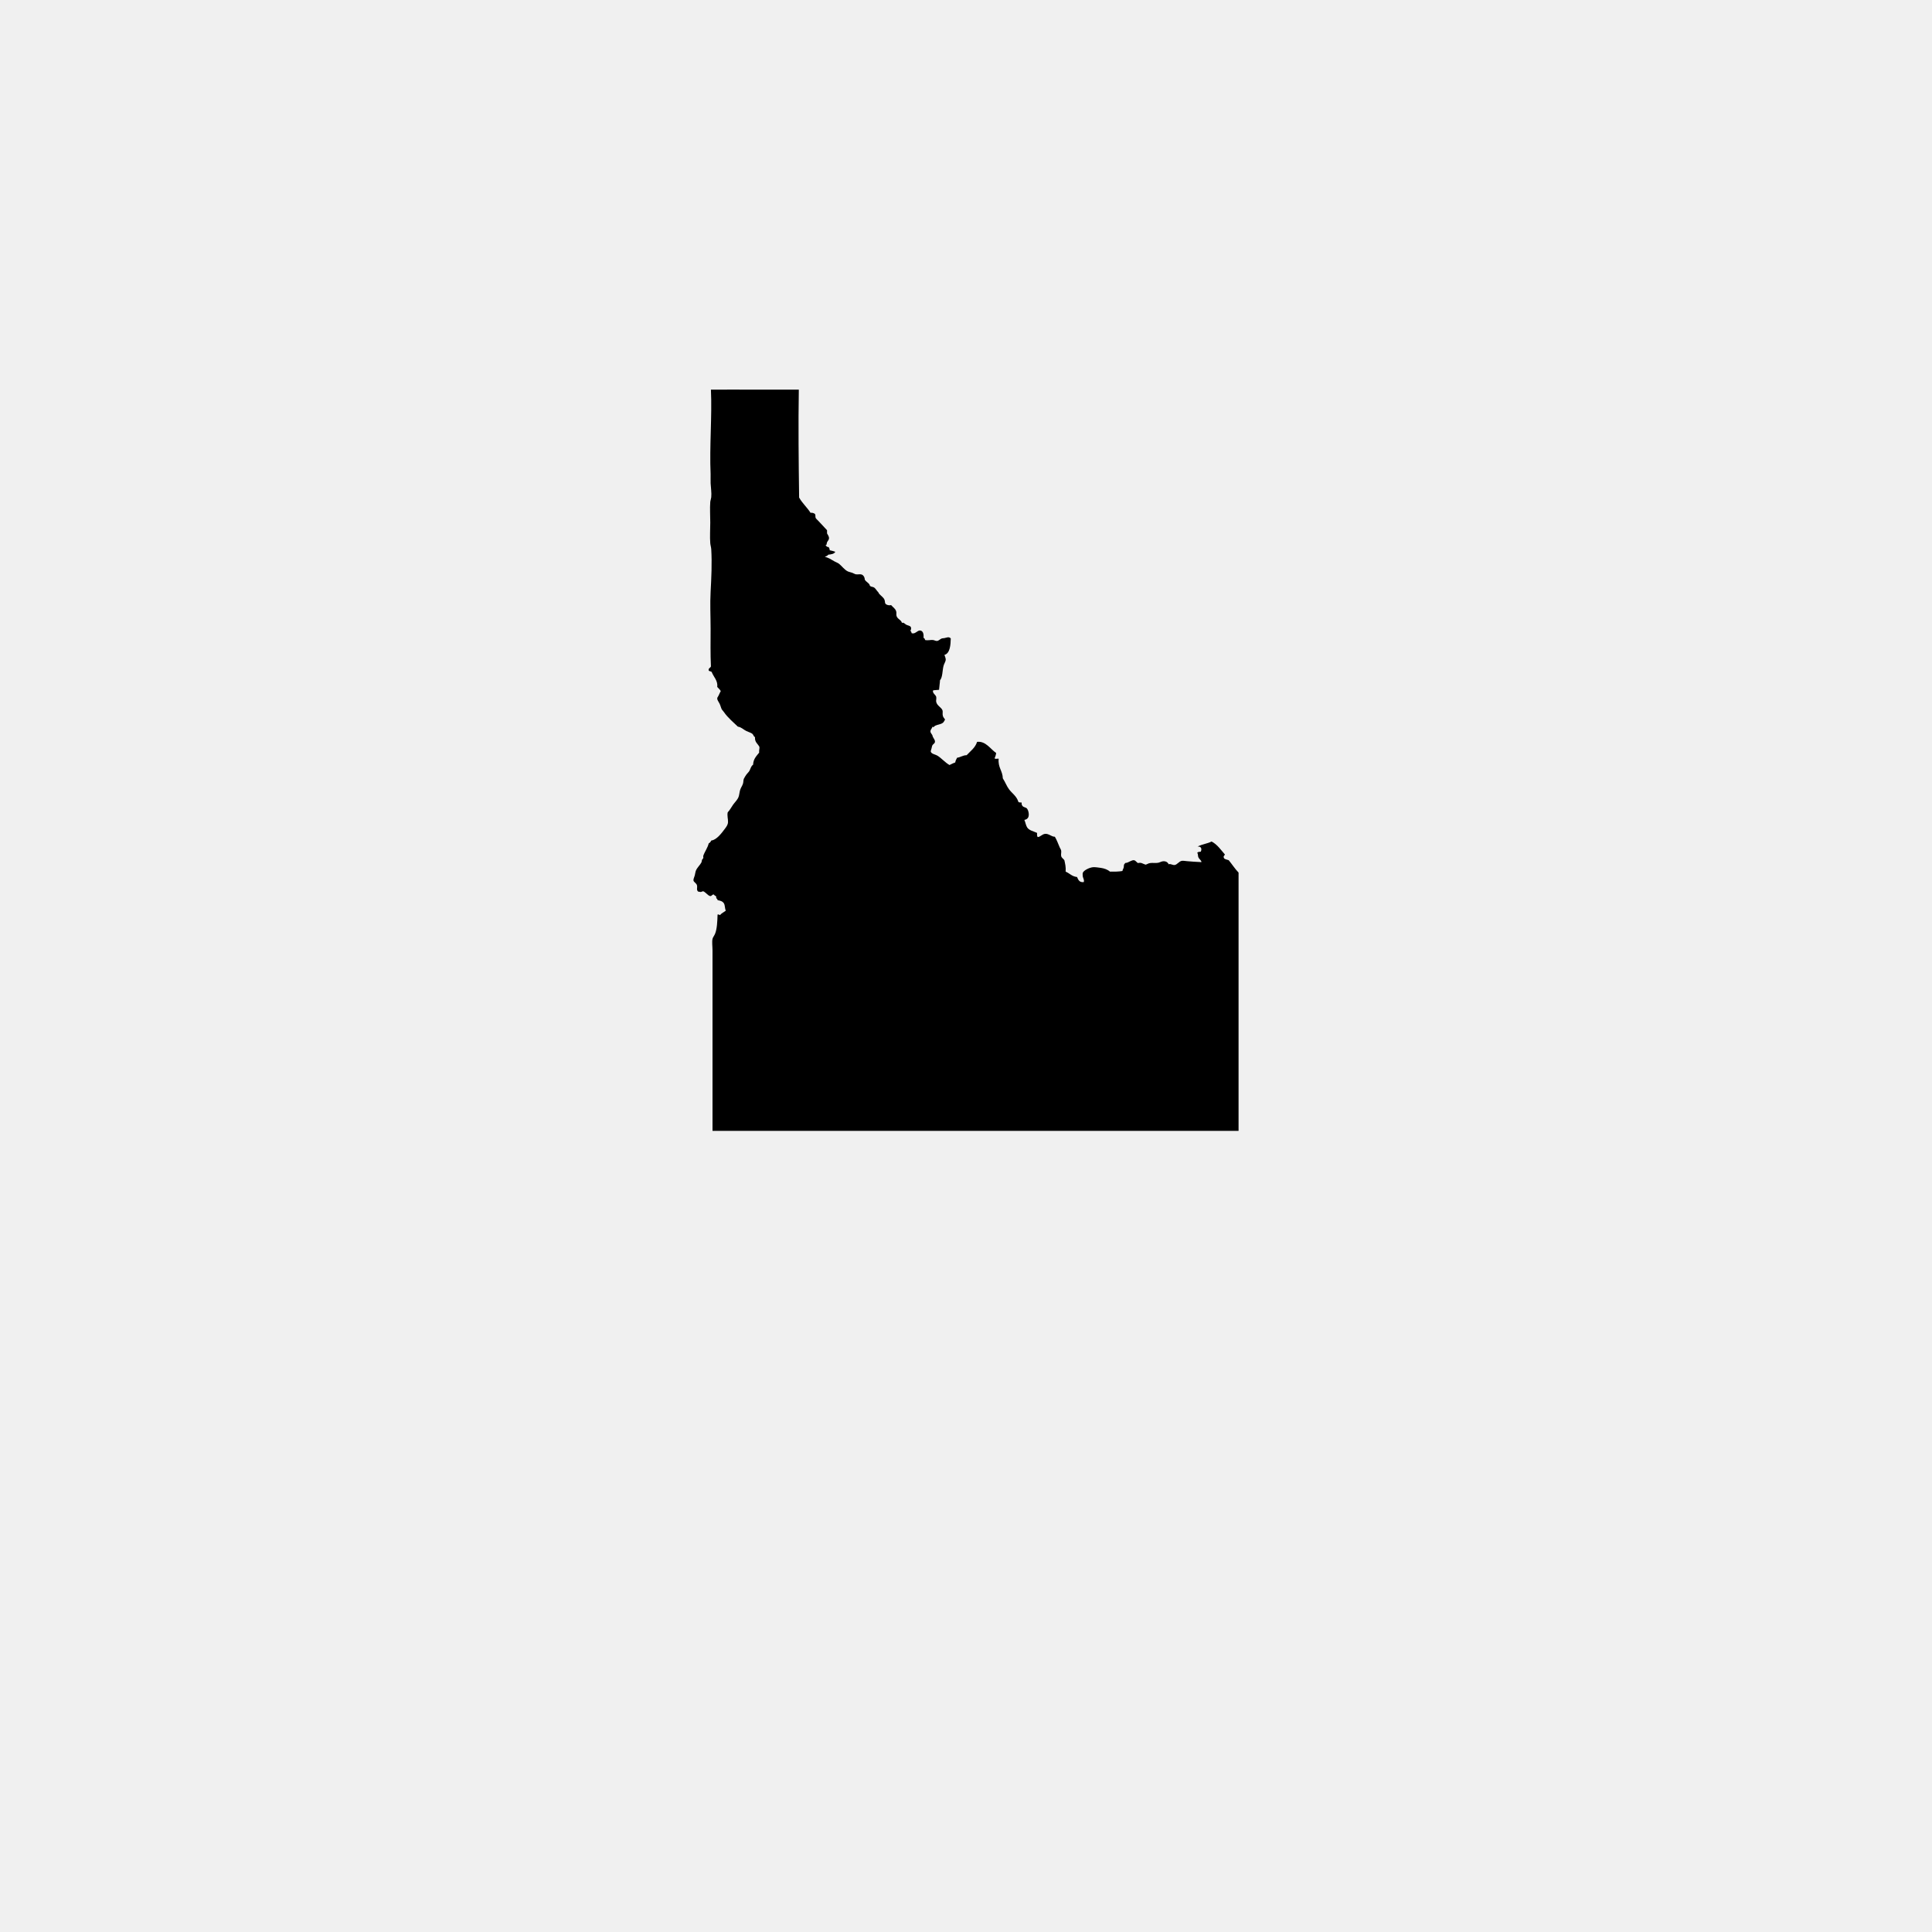
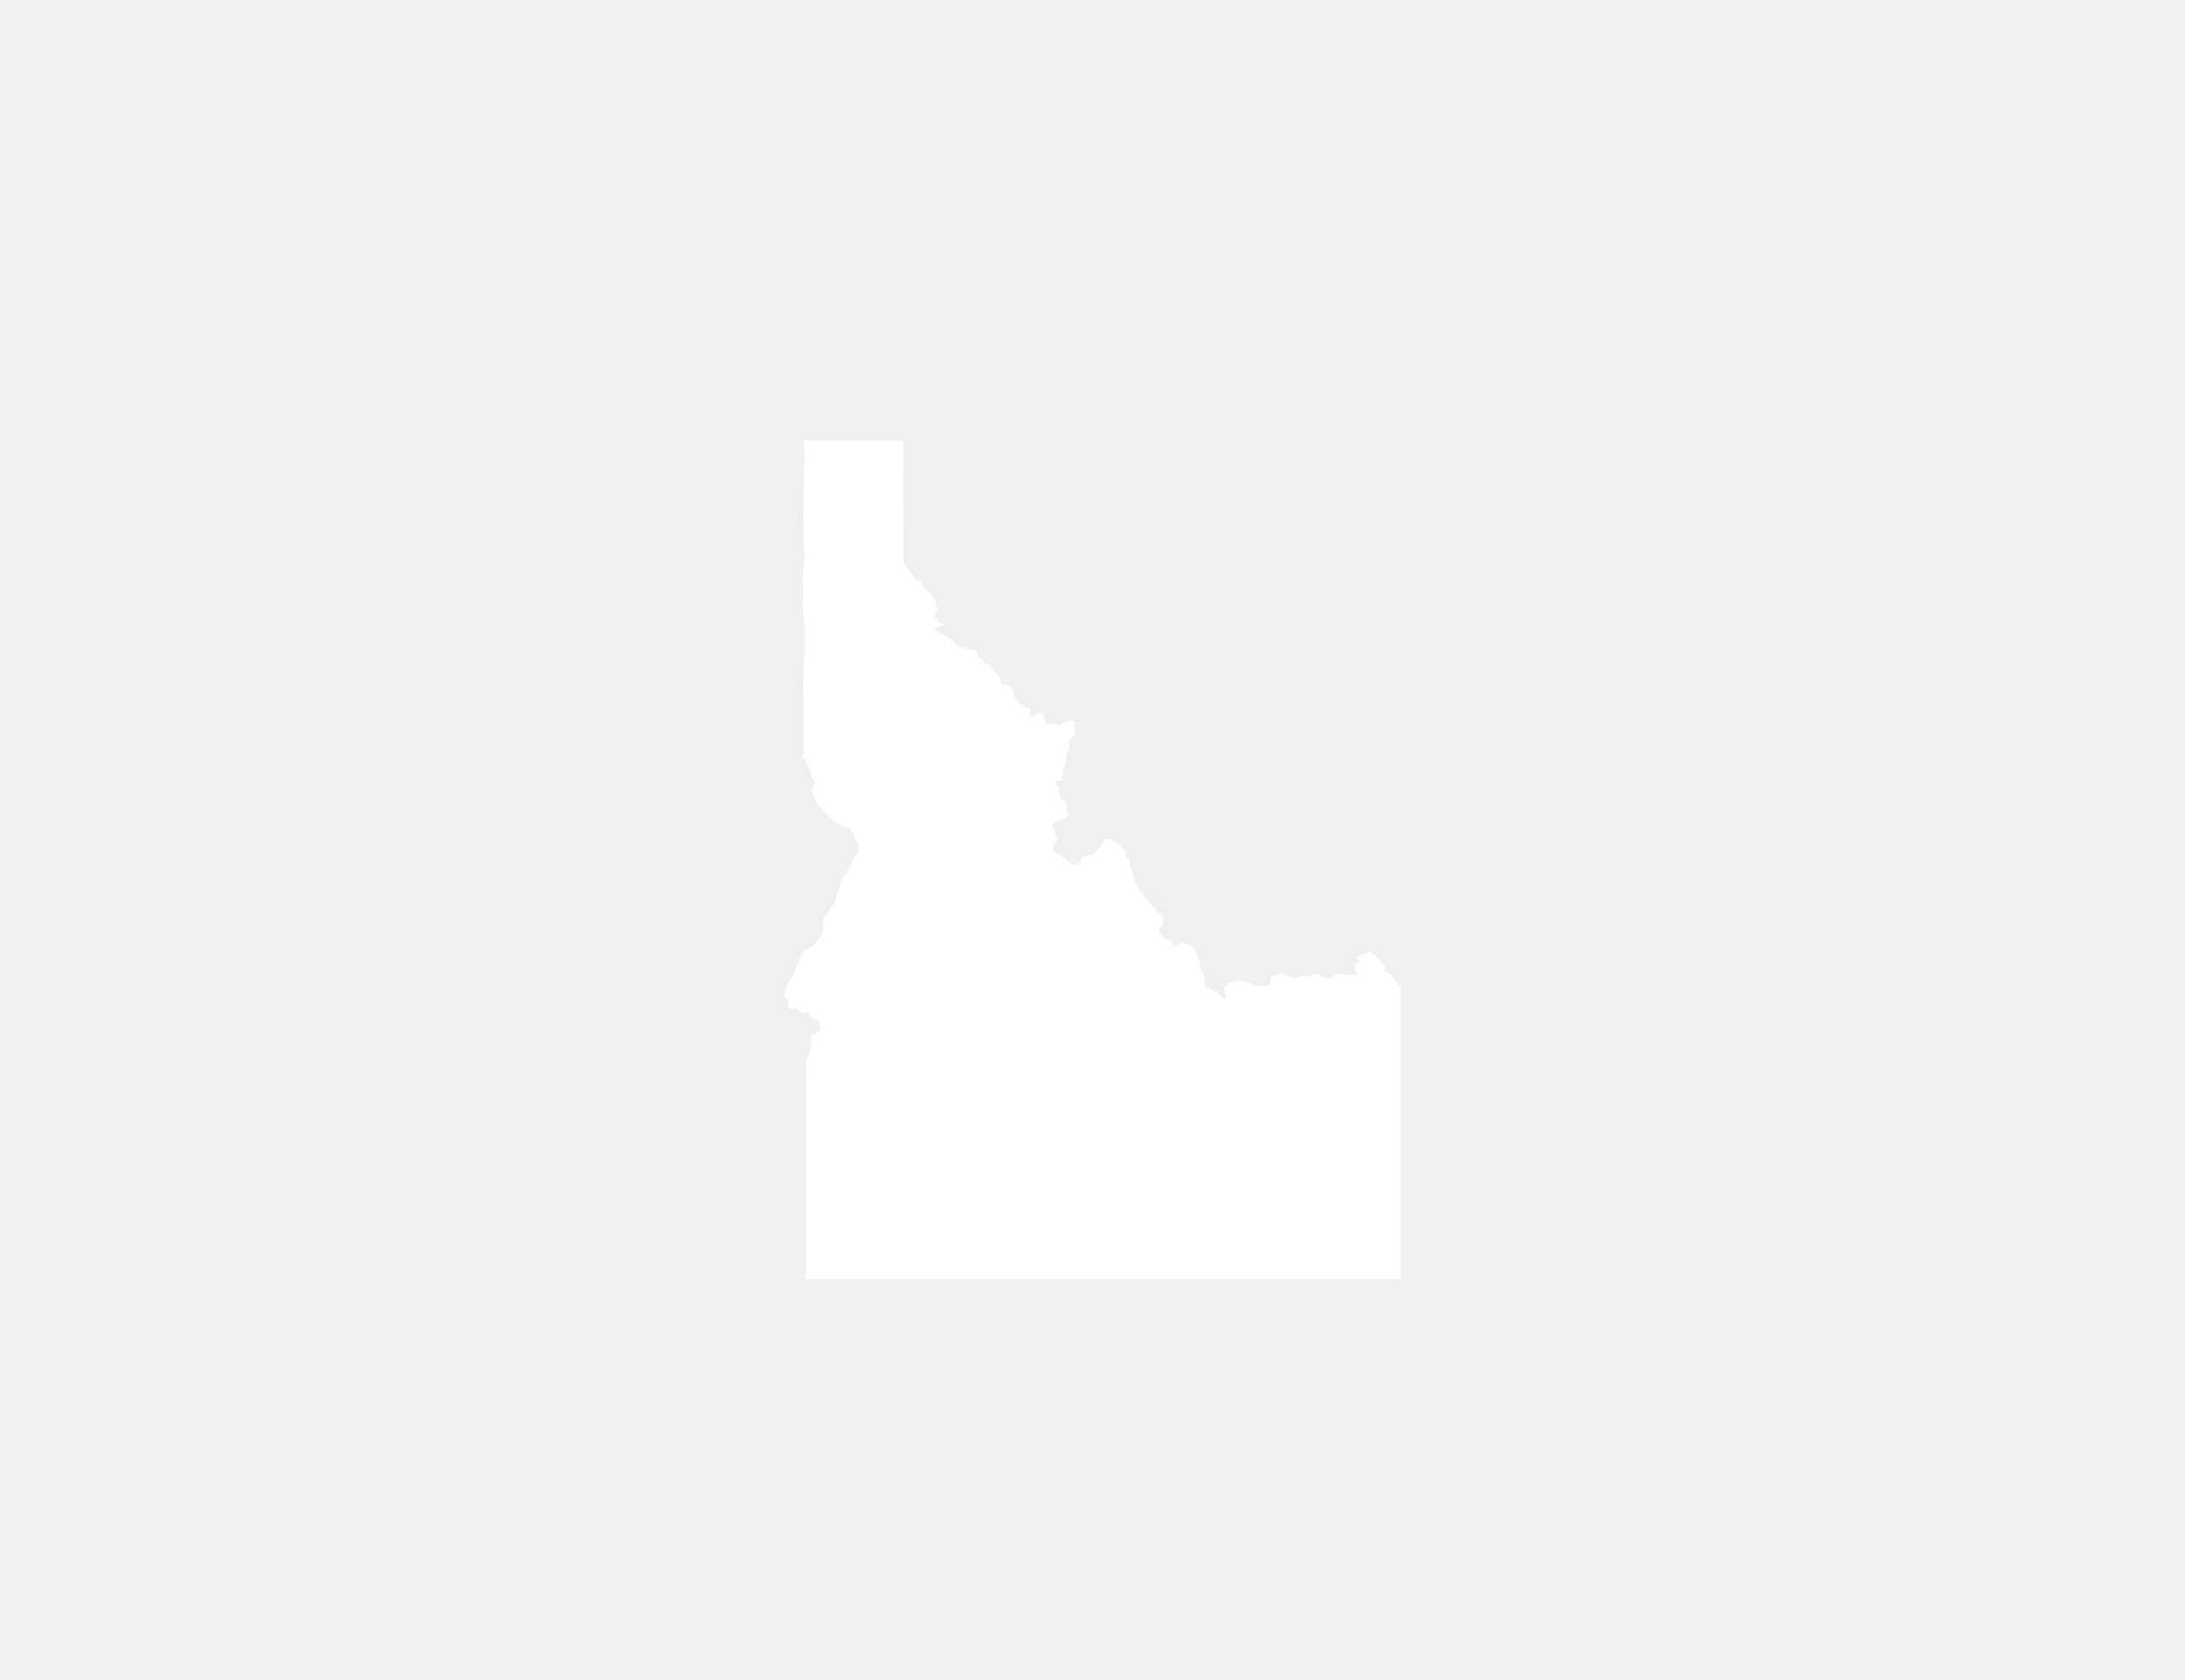
- <svg xmlns="http://www.w3.org/2000/svg" version="1.1" id="Calque_1" x="0px" y="0px" width="432px" height="432px" viewBox="0 0 432 432" enable-background="new 0 0 432 432" xml:space="preserve">
+ <svg xmlns="http://www.w3.org/2000/svg" version="1.1" id="Calque_1" x="0px" y="0px" width="432px" height="332px" viewBox="0 0 432 332" enable-background="new 0 0 432 332" xml:space="preserve" fill="#FFF">
  <path fill-rule="evenodd" clip-rule="evenodd" d="M156.837,192.845c-0.277,0.548-0.903,1.091-1.21,1.772  c-0.124,0.286-0.183,0.74-0.277,1.136c-0.112,0.407-0.342,0.841-0.289,1.136c0.06,0.342,0.667,0.607,0.785,1.062  c0.142,0.584-0.201,1.006,0.277,1.422c0.194-0.018,0.359,0.089,0.572,0.071c0.224-0.021,0.389-0.187,0.566-0.145  c0.224,0.056,0.542,0.392,0.778,0.569c0.254,0.188,0.466,0.495,0.855,0.495c0.301-0.047,0.336-0.368,0.708-0.354  c0.118,0.235,0.431,0.277,0.566,0.498c-0.147,0.502,0.324,0.387,0.283,0.779c0.543,0.082,1.121,0.218,1.416,0.708  c0.271,0.442,0.183,1.114,0.425,1.634c-0.407,0.342-0.968,0.537-1.274,0.991c-0.171-0.063-0.307-0.162-0.566-0.142  c-0.054,1.587-0.112,3.212-0.566,4.33c-0.177,0.425-0.496,0.791-0.566,1.133c-0.153,0.696,0,1.699,0,2.625  c0,13.349,0,27.342,0,40.298c39.209,0,78.417,0,117.626,0c0-19.248,0-38.501,0-57.749c-0.808-0.846-1.457-1.857-2.2-2.77  c-0.431-0.165-0.95-0.191-1.068-0.495c-0.2-0.419,0.065-0.47,0.219-0.779c-0.921-1.044-1.693-2.235-2.985-2.908  c-0.926,0.492-2.218,0.616-3.121,1.136c0.879-0.077,0.956,0.578,0.714,1.136c-0.1,0.064-0.72-0.032-0.784,0.283  c0.212,0.292,0.1,0.619,0.218,0.92c0.189,0.493,0.72,0.743,0.702,1.136c-1.31-0.067-2.318-0.124-3.257-0.215  c-0.377-0.033-0.819-0.124-1.138-0.068c-0.608,0.106-1.003,0.817-1.558,0.921c-0.49,0.091-1.039-0.378-1.352-0.142  c-0.136-0.271-0.389-0.558-0.714-0.638c-0.749-0.191-1.186,0.195-1.628,0.283c-0.572,0.118-1.28-0.021-1.841,0.071  c-0.448,0.07-0.661,0.283-0.997,0.356c-0.661-0.191-0.932-0.552-1.699-0.356c-0.318-0.142-0.495-0.584-0.92-0.641  c-0.425-0.05-1.204,0.475-1.563,0.569c-0.271,0.071-0.236-0.05-0.431,0.142c-0.354,0.349-0.183,0.508-0.283,0.924  c-0.071,0.301-0.271,0.521-0.277,0.778c-0.826,0.15-1.788,0.156-2.767,0.145c-0.531-0.437-1.245-0.731-2.13-0.853  c-0.525-0.07-1.216-0.171-1.635-0.145c-0.831,0.059-2.153,0.708-2.342,1.28c-0.047,0.147-0.023,0.593,0,0.778  c0.059,0.396,0.396,0.791,0.219,1.277c-0.997,0.118-1.228-0.527-1.499-1.136c-1.133-0.114-1.664-0.834-2.549-1.203  c0.083-1.029-0.118-1.772-0.283-2.558c-0.212-0.327-0.602-0.483-0.714-0.92c-0.088-0.393,0.065-0.838,0-1.207  c-0.041-0.274-0.235-0.501-0.348-0.781c-0.366-0.873-0.655-1.652-1.068-2.339c-0.743,0.023-1.351-0.732-2.2-0.641  c-0.655,0.074-1.086,0.714-1.628,0.711c-0.23-0.257-0.136-0.817-0.147-0.923c-0.791-0.375-1.723-0.52-2.201-1.204  c-0.307-0.46-0.377-1.104-0.637-1.705c0.454-0.079,0.714-0.289,0.855-0.566c0.295-0.596,0.035-1.625-0.289-1.985  c-0.236-0.276-0.72-0.238-0.991-0.569c-0.183-0.227-0.201-0.434-0.207-0.778c-0.301,0.009-0.596,0.021-0.714-0.145  c-0.371-1.254-1.392-1.888-2.059-2.767c-0.578-0.762-0.85-1.62-1.416-2.481c-0.053-1.723-1.127-2.422-0.926-4.4  c-0.431-0.033-0.626,0.127-0.921-0.068c0.159-0.365,0.307-0.734,0.354-1.209c-1.245-0.823-2.318-2.714-4.26-2.484  c-0.425,1.346-1.486,2.06-2.336,2.982c-0.885,0.015-1.328,0.466-2.13,0.566c-0.165,0.327-0.36,0.632-0.425,1.065  c-0.466,0.147-0.855,0.371-1.274,0.566c-0.926-0.496-1.882-1.62-2.767-2.127c-0.425-0.242-1.269-0.352-1.422-0.853  c-0.048-0.162,0.07-0.39,0.142-0.641c0.07-0.232,0.124-0.619,0.212-0.778c0.142-0.263,0.525-0.428,0.566-0.708  c0.083-0.502-0.242-0.717-0.495-1.277c-0.054-0.546-0.543-0.688-0.496-1.206c0.035-0.419,0.39-0.597,0.425-0.994  c0.236,0.301,0.431-0.112,0.644-0.213c0.536-0.254,1.269-0.295,1.699-0.64c0.265-0.204,0.276-0.413,0.495-0.708  c-0.147-0.325-0.384-0.434-0.495-0.853c-0.118-0.413,0.023-0.909-0.071-1.204c-0.212-0.672-1.228-1.038-1.416-1.917  c-0.076-0.342,0.095-0.767,0-1.136c-0.13-0.472-0.867-0.793-0.714-1.419c0.384-0.112,0.921-0.076,1.352-0.142  c0.047-0.688,0.2-1.631,0.212-2.127c0.602-0.743,0.508-2.07,0.779-3.191c0.123-0.514,0.472-0.944,0.501-1.422  c0.012-0.362-0.194-0.761-0.289-1.062c1.292-0.366,1.375-2.31,1.416-3.69c-0.448-0.466-0.927-0.159-1.416-0.071  c-0.153,0.03-0.442,0.03-0.566,0.071c-0.46,0.153-0.679,0.555-1.139,0.569c-0.283,0.006-0.561-0.183-0.85-0.213  c-0.555-0.062-1.127,0.157-1.775,0c-0.023-0.259-0.159-0.403-0.349-0.498c0.112-1.018-0.212-1.596-0.784-1.631  c-0.602-0.042-1.156,0.958-1.911,0.566c0.076-0.293-0.313-0.487-0.219-0.566c0.153-0.172,0.188-0.54,0.071-0.782  c-0.207-0.313-0.667-0.327-0.991-0.495c-0.325-0.172-0.608-0.603-0.991-0.425c-0.147-0.673-1.009-0.841-1.21-1.561  c-0.088-0.343,0.023-0.696-0.07-0.997c-0.207-0.696-0.702-0.888-1.133-1.416c-0.277,0.059-0.632,0.056-0.921-0.071  c-0.625-0.271-0.348-0.56-0.572-1.135c-0.2-0.514-0.819-0.889-1.203-1.349c-0.112-0.139-0.083-0.224-0.212-0.354  c-0.296-0.298-0.572-0.788-0.855-0.994c-0.266-0.198-0.685-0.168-0.921-0.354c-0.112-0.085-0.112-0.298-0.212-0.428  c-0.313-0.401-0.731-0.561-0.991-0.991c-0.018-0.457-0.178-0.767-0.425-0.994c-0.384-0.383-1.121-0.13-1.563-0.212  c-0.248-0.047-0.578-0.257-0.85-0.354c-0.336-0.12-0.679-0.168-0.927-0.283c-0.808-0.383-1.304-1.159-1.981-1.704  c-0.302-0.236-0.69-0.357-1.068-0.569c-0.72-0.393-1.239-0.812-2.124-0.991c0.266-0.159,0.614-0.23,0.779-0.496  c0.666-0.064,1.304-0.162,1.563-0.64c-0.396-0.15-0.838-0.254-1.28-0.354c0.124-0.396-0.289-0.507-0.142-0.711  c-0.484,0.057-0.572-0.274-0.85-0.425c0.39,0.178,0.313-0.397,0.425-0.64c0.13-0.271,0.389-0.517,0.425-0.779  c0.076-0.507-0.219-0.799-0.425-1.203c0-0.239,0-0.475,0-0.711c-0.607-0.682-1.31-1.39-1.918-2.059  c-0.218-0.239-0.542-0.502-0.637-0.708c-0.112-0.245,0.059-0.693-0.213-0.924c-0.247-0.133-0.501-0.254-0.926-0.212  c-0.772-1.213-1.841-2.13-2.549-3.404c-0.106-7.723-0.2-16.345-0.07-24.123c-6.549,0.029-13.758-0.042-19.652,0  c0.277,5.929-0.348,12.66-0.07,18.872c0.029,0.696-0.035,1.378,0,2.06c0.053,1.064,0.242,2.114,0.142,3.121  c-0.041,0.348-0.183,0.698-0.219,1.062c-0.111,1.454,0,3.047,0,4.613c0,1.549-0.117,3.165,0,4.607  c0.042,0.464,0.189,0.892,0.219,1.352c0.183,3.114,0.029,6.333-0.142,9.507c-0.153,2.743,0,5.528,0,8.301  c0,2.797-0.064,5.596,0.07,8.372c-0.094,0.383-0.602,0.348-0.495,0.92c0.124,0.248,0.625,0.127,0.702,0.425  c0.413,1.047,1.381,1.87,1.209,3.266c0.26,0.304,0.59,0.546,0.785,0.923c-0.254,0.41-0.419,0.927-0.644,1.274  c-0.124,0.2-0.124,0.136-0.142,0.357c-0.023,0.351,0.271,0.701,0.496,1.135c0.224,0.428,0.318,0.912,0.495,1.277  c0.101,0.195,0.337,0.393,0.496,0.638c0.844,1.263,2.295,2.448,3.121,3.263c0.849,0.147,1.209,0.651,1.917,0.994  c0.525,0.25,1.067,0.374,1.351,0.637c0.236,0.225,0.248,0.593,0.566,0.711c-0.1,1.159,0.644,1.486,0.991,2.197  c0.035,0.487-0.124,0.773-0.064,1.277c-0.596,0.759-1.304,1.398-1.352,2.696c-0.507,0.345-0.561,0.924-0.85,1.419  c-0.159,0.266-0.454,0.504-0.643,0.781c-0.194,0.289-0.437,0.626-0.566,0.924c-0.147,0.336-0.089,0.752-0.213,1.133  c-0.147,0.478-0.489,0.899-0.637,1.419c-0.147,0.501-0.177,1.111-0.354,1.561c-0.26,0.646-0.82,1.162-1.21,1.704  c-0.419,0.594-0.726,1.222-1.203,1.702c-0.171,0.744,0.1,1.54,0.064,2.198c-0.023,0.587-0.336,0.997-0.702,1.492  c-0.802,1.071-1.853,2.475-3.05,2.625c-0.124,0.277-0.295,0.508-0.566,0.638c-0.23,0.994-0.908,1.87-1.209,2.767  c-0.054,0.147,0.041,0.343,0,0.496c-0.042,0.15-0.213,0.263-0.289,0.428C156.902,192.456,156.914,192.692,156.837,192.845z" />
</svg>
